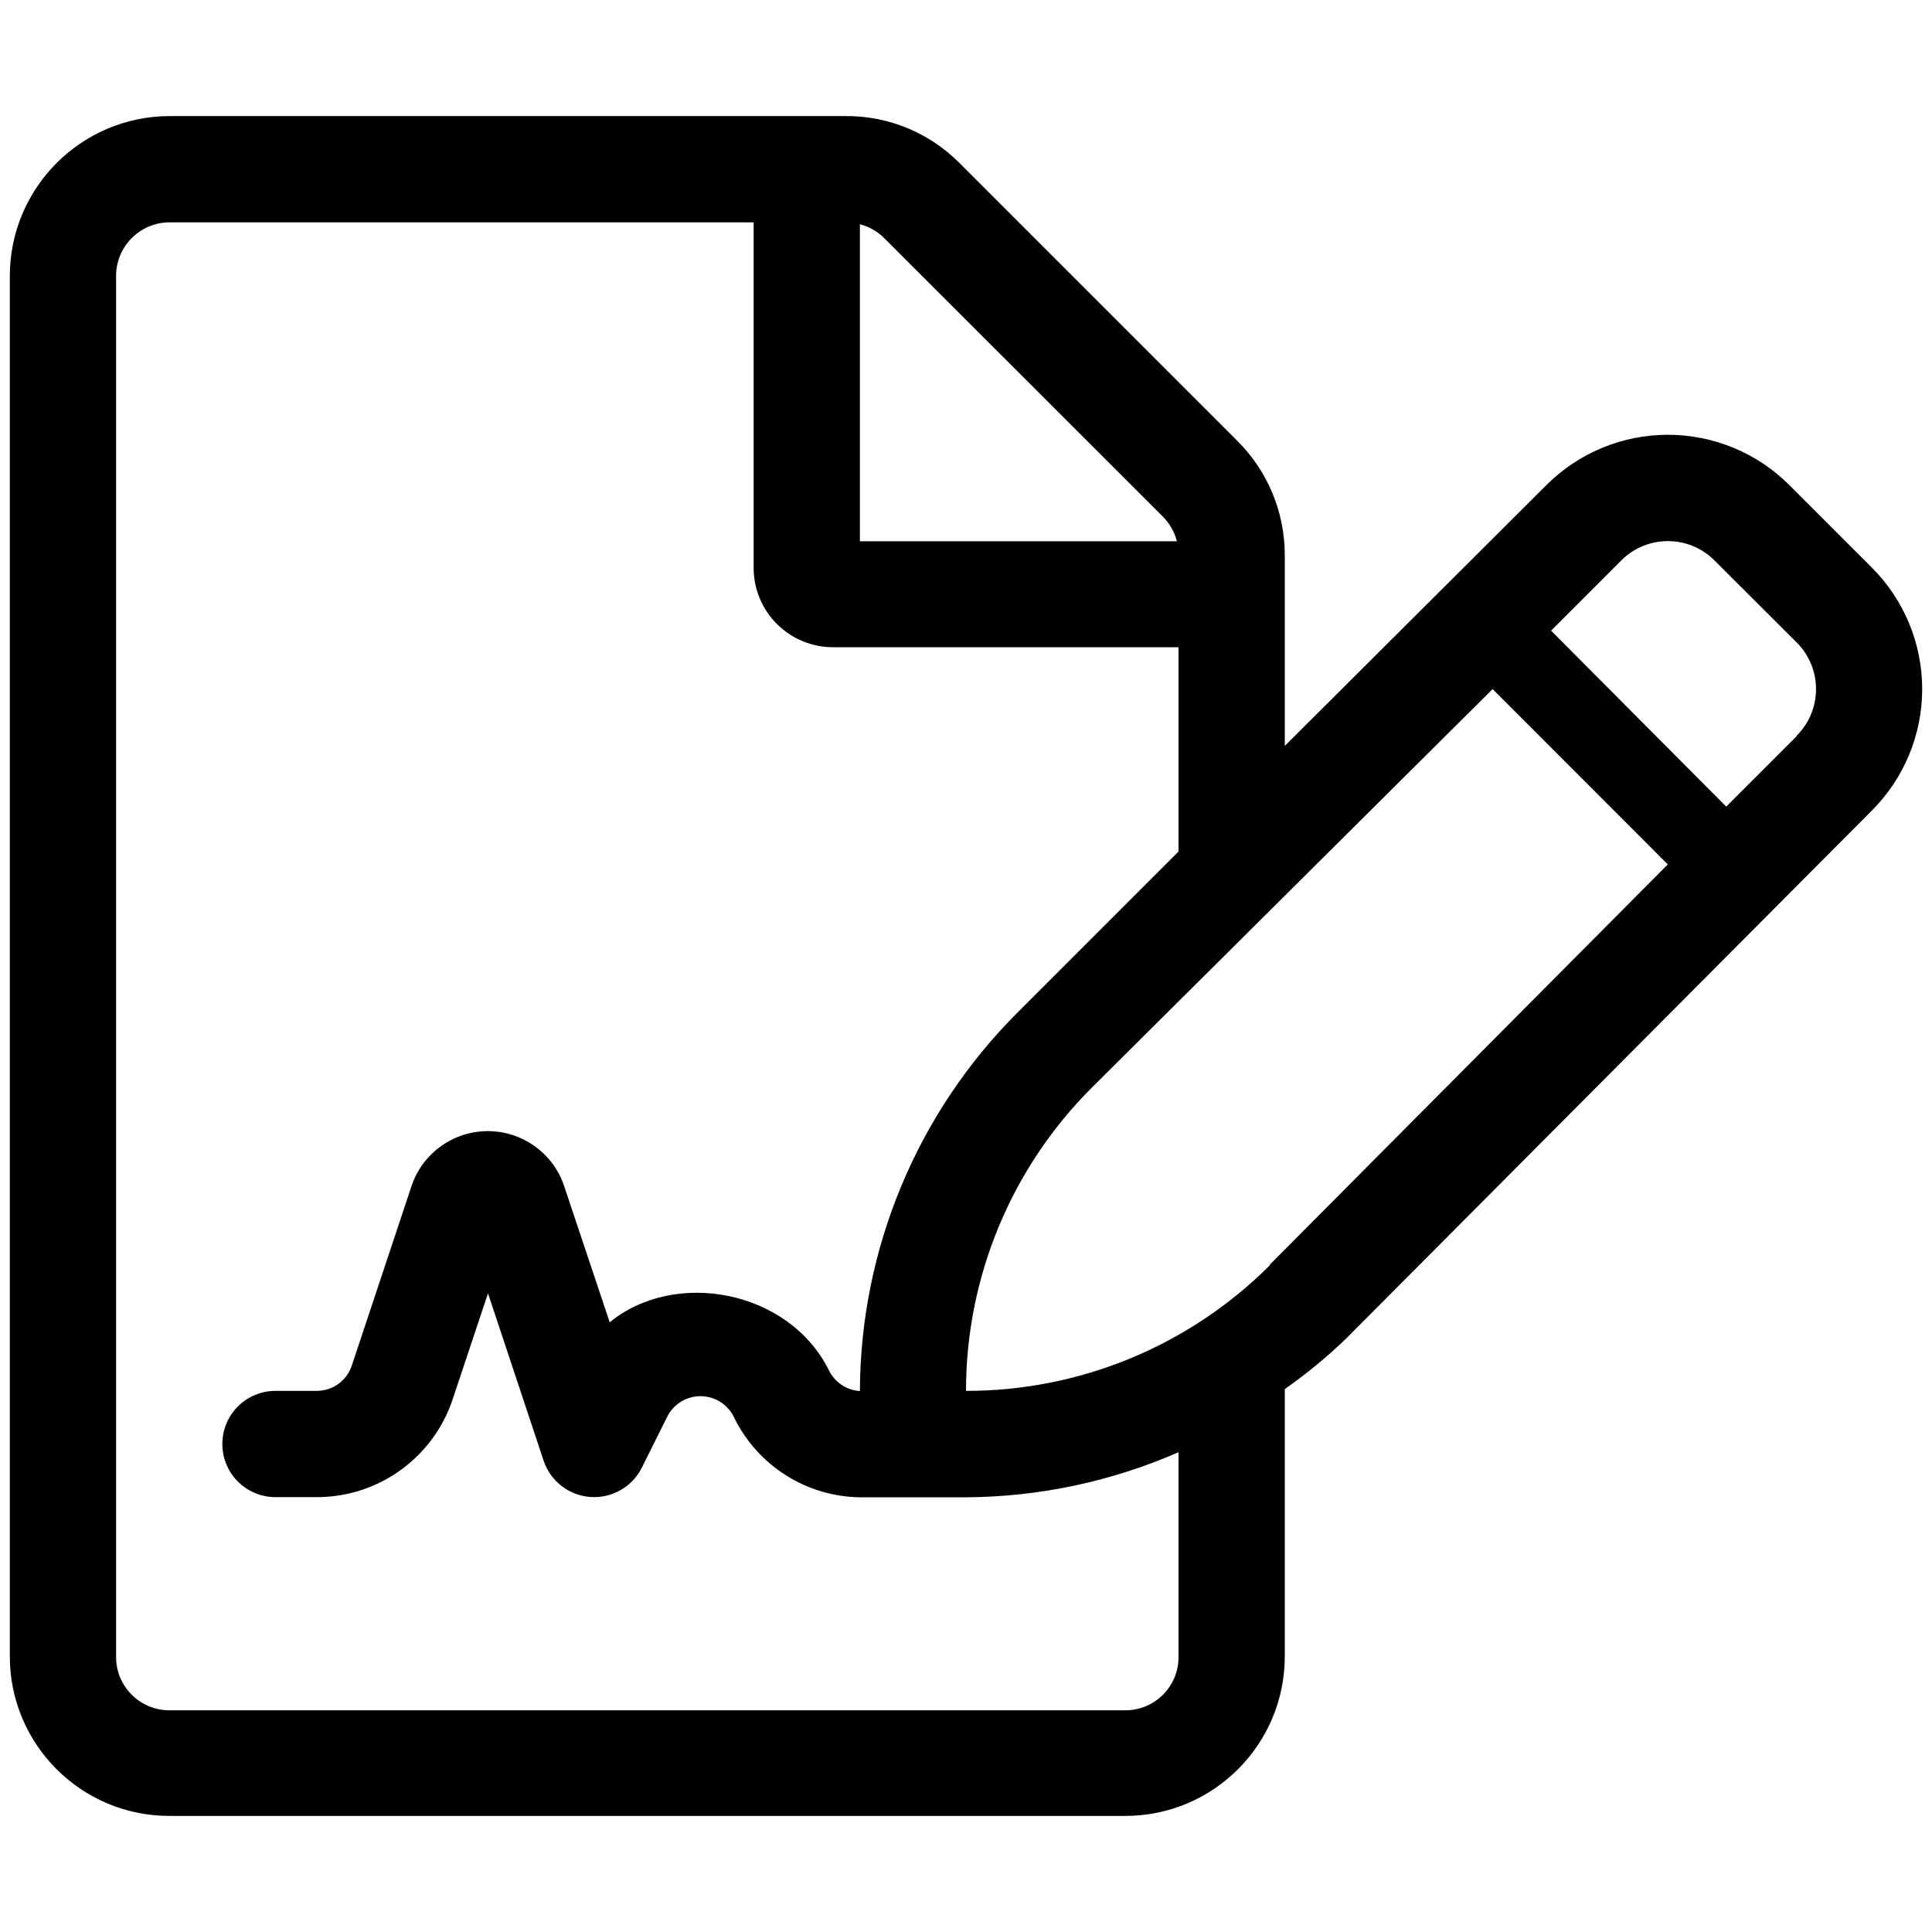
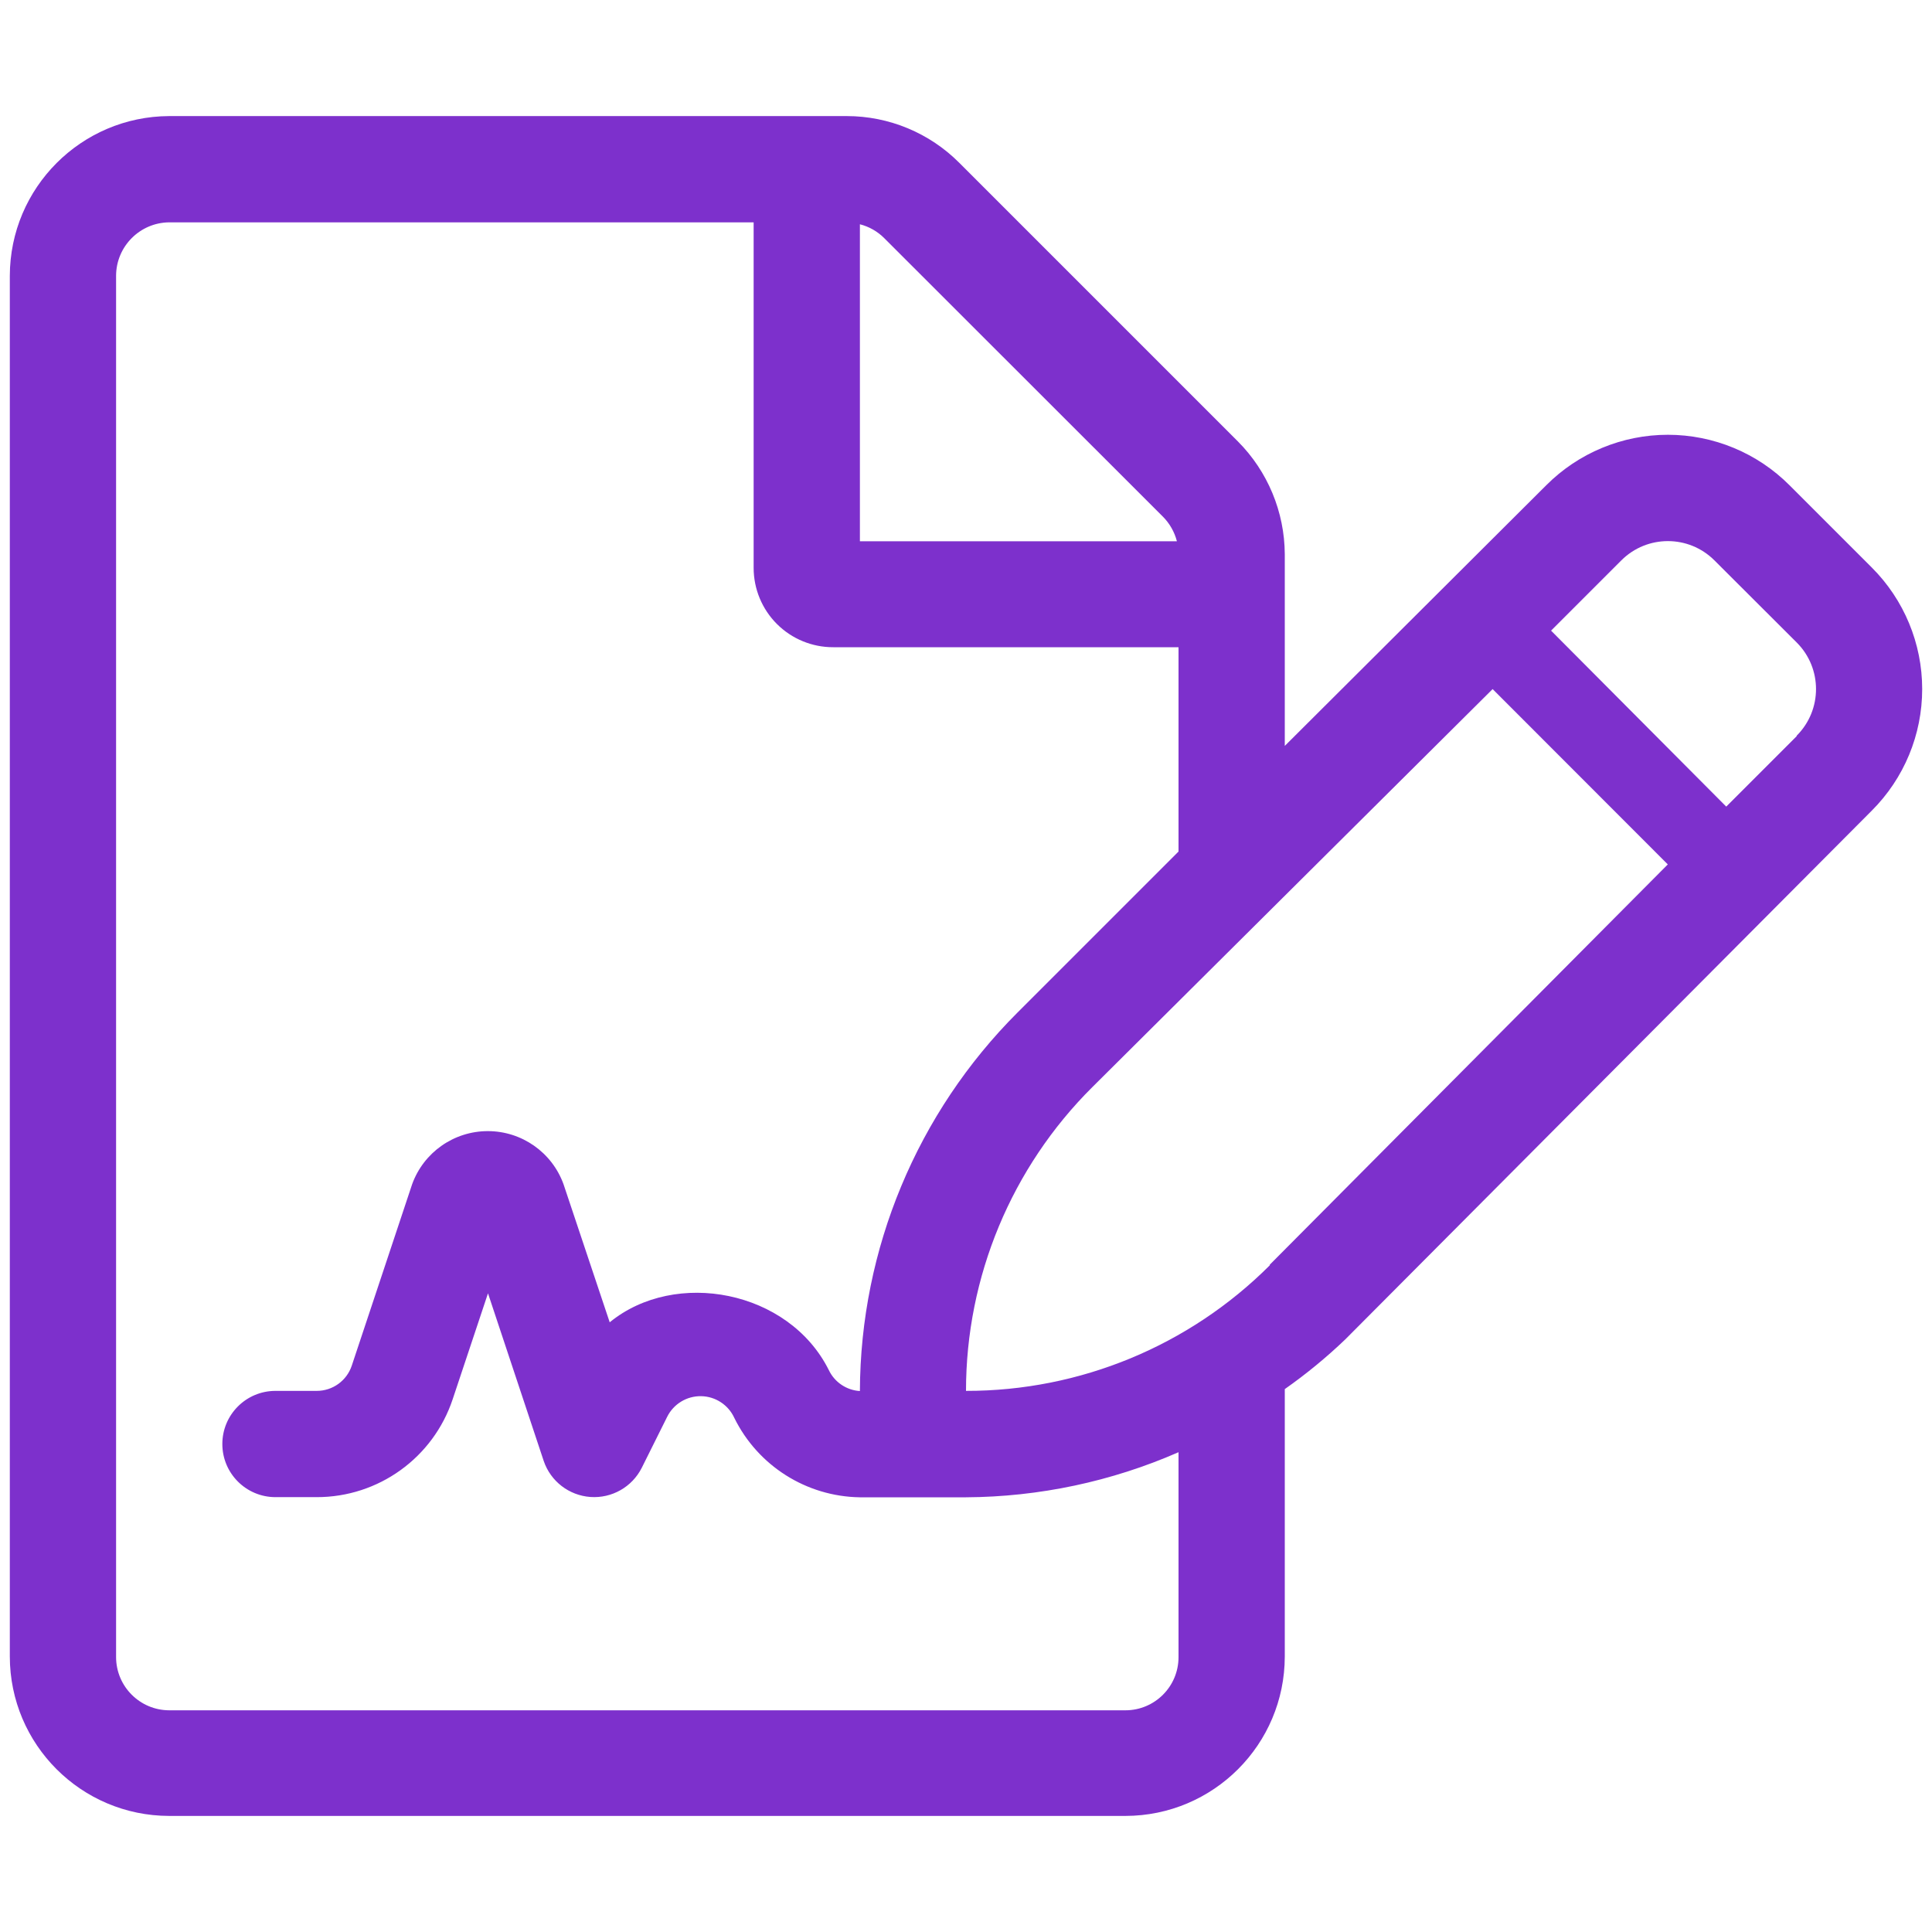
<svg xmlns="http://www.w3.org/2000/svg" viewBox="0 0 120 120">
+   <defs>
+     <style>.cls-1{fill:#7d30cc;}</style>
+   </defs>
  <g id="Layer_1" data-name="Layer 1">
-     <path d="M116.26,35.25l-5.11-5.11a10.67,10.67,0,0,0-15.11,0L79.8,46.33V34.42a10,10,0,0,0-2.91-7l-17.3-17.3a9.87,9.87,0,0,0-7-2.91H10.51a9.94,9.94,0,0,0-9.9,9.92v85.76a9.91,9.91,0,0,0,9.9,9.9H69.9a9.91,9.91,0,0,0,9.9-9.9V86.28a32.29,32.29,0,0,0,3.75-3.08l32.71-32.85a10.67,10.67,0,0,0,0-15.1ZM53.41,13.93a3.28,3.28,0,0,1,1.52.87l17.3,17.29a3.36,3.36,0,0,1,.87,1.53H53.41Zm19.79,89a3.3,3.3,0,0,1-3.3,3.3H10.51a3.31,3.31,0,0,1-3.3-3.3V17.13a3.33,3.33,0,0,1,3.3-3.32h36.3V35.27a4.93,4.93,0,0,0,4.95,4.93H73.2V52.89l-10,10a33.41,33.41,0,0,0-9.79,23.51,2.29,2.29,0,0,1-1.93-1.3C49,80.13,41.94,78.8,37.87,82.13L35,73.55a5,5,0,0,0-9.4,0L21.85,84.82a2.29,2.29,0,0,1-2.18,1.57H17.11a3.3,3.3,0,0,0,0,6.6h2.56a8.89,8.89,0,0,0,8.45-6.09l2.19-6.57,3.46,10.41a3.31,3.31,0,0,0,6.09.43L41.44,88a2.31,2.31,0,0,1,4.17.07A8.84,8.84,0,0,0,53.4,93H60a33.4,33.4,0,0,0,13.2-2.8Zm5.67-24.34A26.63,26.63,0,0,1,60,86.39h0a26.61,26.61,0,0,1,7.85-18.87L92.71,42.8l10.88,10.89L78.87,78.55Zm32.72-32.86-4.37,4.37L96.34,39.17l4.37-4.37a4.09,4.09,0,0,1,5.77,0l5.12,5.11a4.09,4.09,0,0,1,0,5.78Z" />
+     <path class="cls-1" d="M116.26,35.25l-5.11-5.11a10.67,10.67,0,0,0-15.11,0L79.8,46.33V34.42a10,10,0,0,0-2.91-7l-17.3-17.3a9.87,9.87,0,0,0-7-2.91H10.51a9.94,9.94,0,0,0-9.9,9.92v85.76a9.91,9.91,0,0,0,9.9,9.9H69.9a9.91,9.91,0,0,0,9.9-9.9V86.28a32.29,32.29,0,0,0,3.75-3.08l32.71-32.85a10.67,10.67,0,0,0,0-15.1ZM53.41,13.93a3.28,3.28,0,0,1,1.52.87l17.3,17.29a3.36,3.36,0,0,1,.87,1.53H53.41Zm19.79,89a3.3,3.3,0,0,1-3.3,3.3H10.51a3.31,3.31,0,0,1-3.3-3.3V17.13a3.33,3.33,0,0,1,3.3-3.32h36.3V35.27a4.93,4.93,0,0,0,4.95,4.93H73.2V52.89l-10,10a33.41,33.41,0,0,0-9.79,23.51,2.29,2.29,0,0,1-1.93-1.3C49,80.13,41.94,78.8,37.87,82.13L35,73.55a5,5,0,0,0-9.4,0L21.85,84.82a2.29,2.29,0,0,1-2.18,1.57H17.11a3.3,3.3,0,0,0,0,6.6h2.56a8.89,8.89,0,0,0,8.45-6.09l2.19-6.57,3.46,10.41a3.31,3.31,0,0,0,6.09.43L41.44,88a2.31,2.31,0,0,1,4.17.07A8.84,8.84,0,0,0,53.4,93H60a33.4,33.4,0,0,0,13.2-2.8Zm5.67-24.34A26.63,26.63,0,0,1,60,86.39h0a26.61,26.61,0,0,1,7.85-18.87L92.71,42.8l10.88,10.89L78.87,78.55Zm32.72-32.86-4.37,4.37L96.34,39.17l4.37-4.37a4.09,4.09,0,0,1,5.77,0l5.12,5.11a4.09,4.09,0,0,1,0,5.78Z" />
  </g>
</svg>
